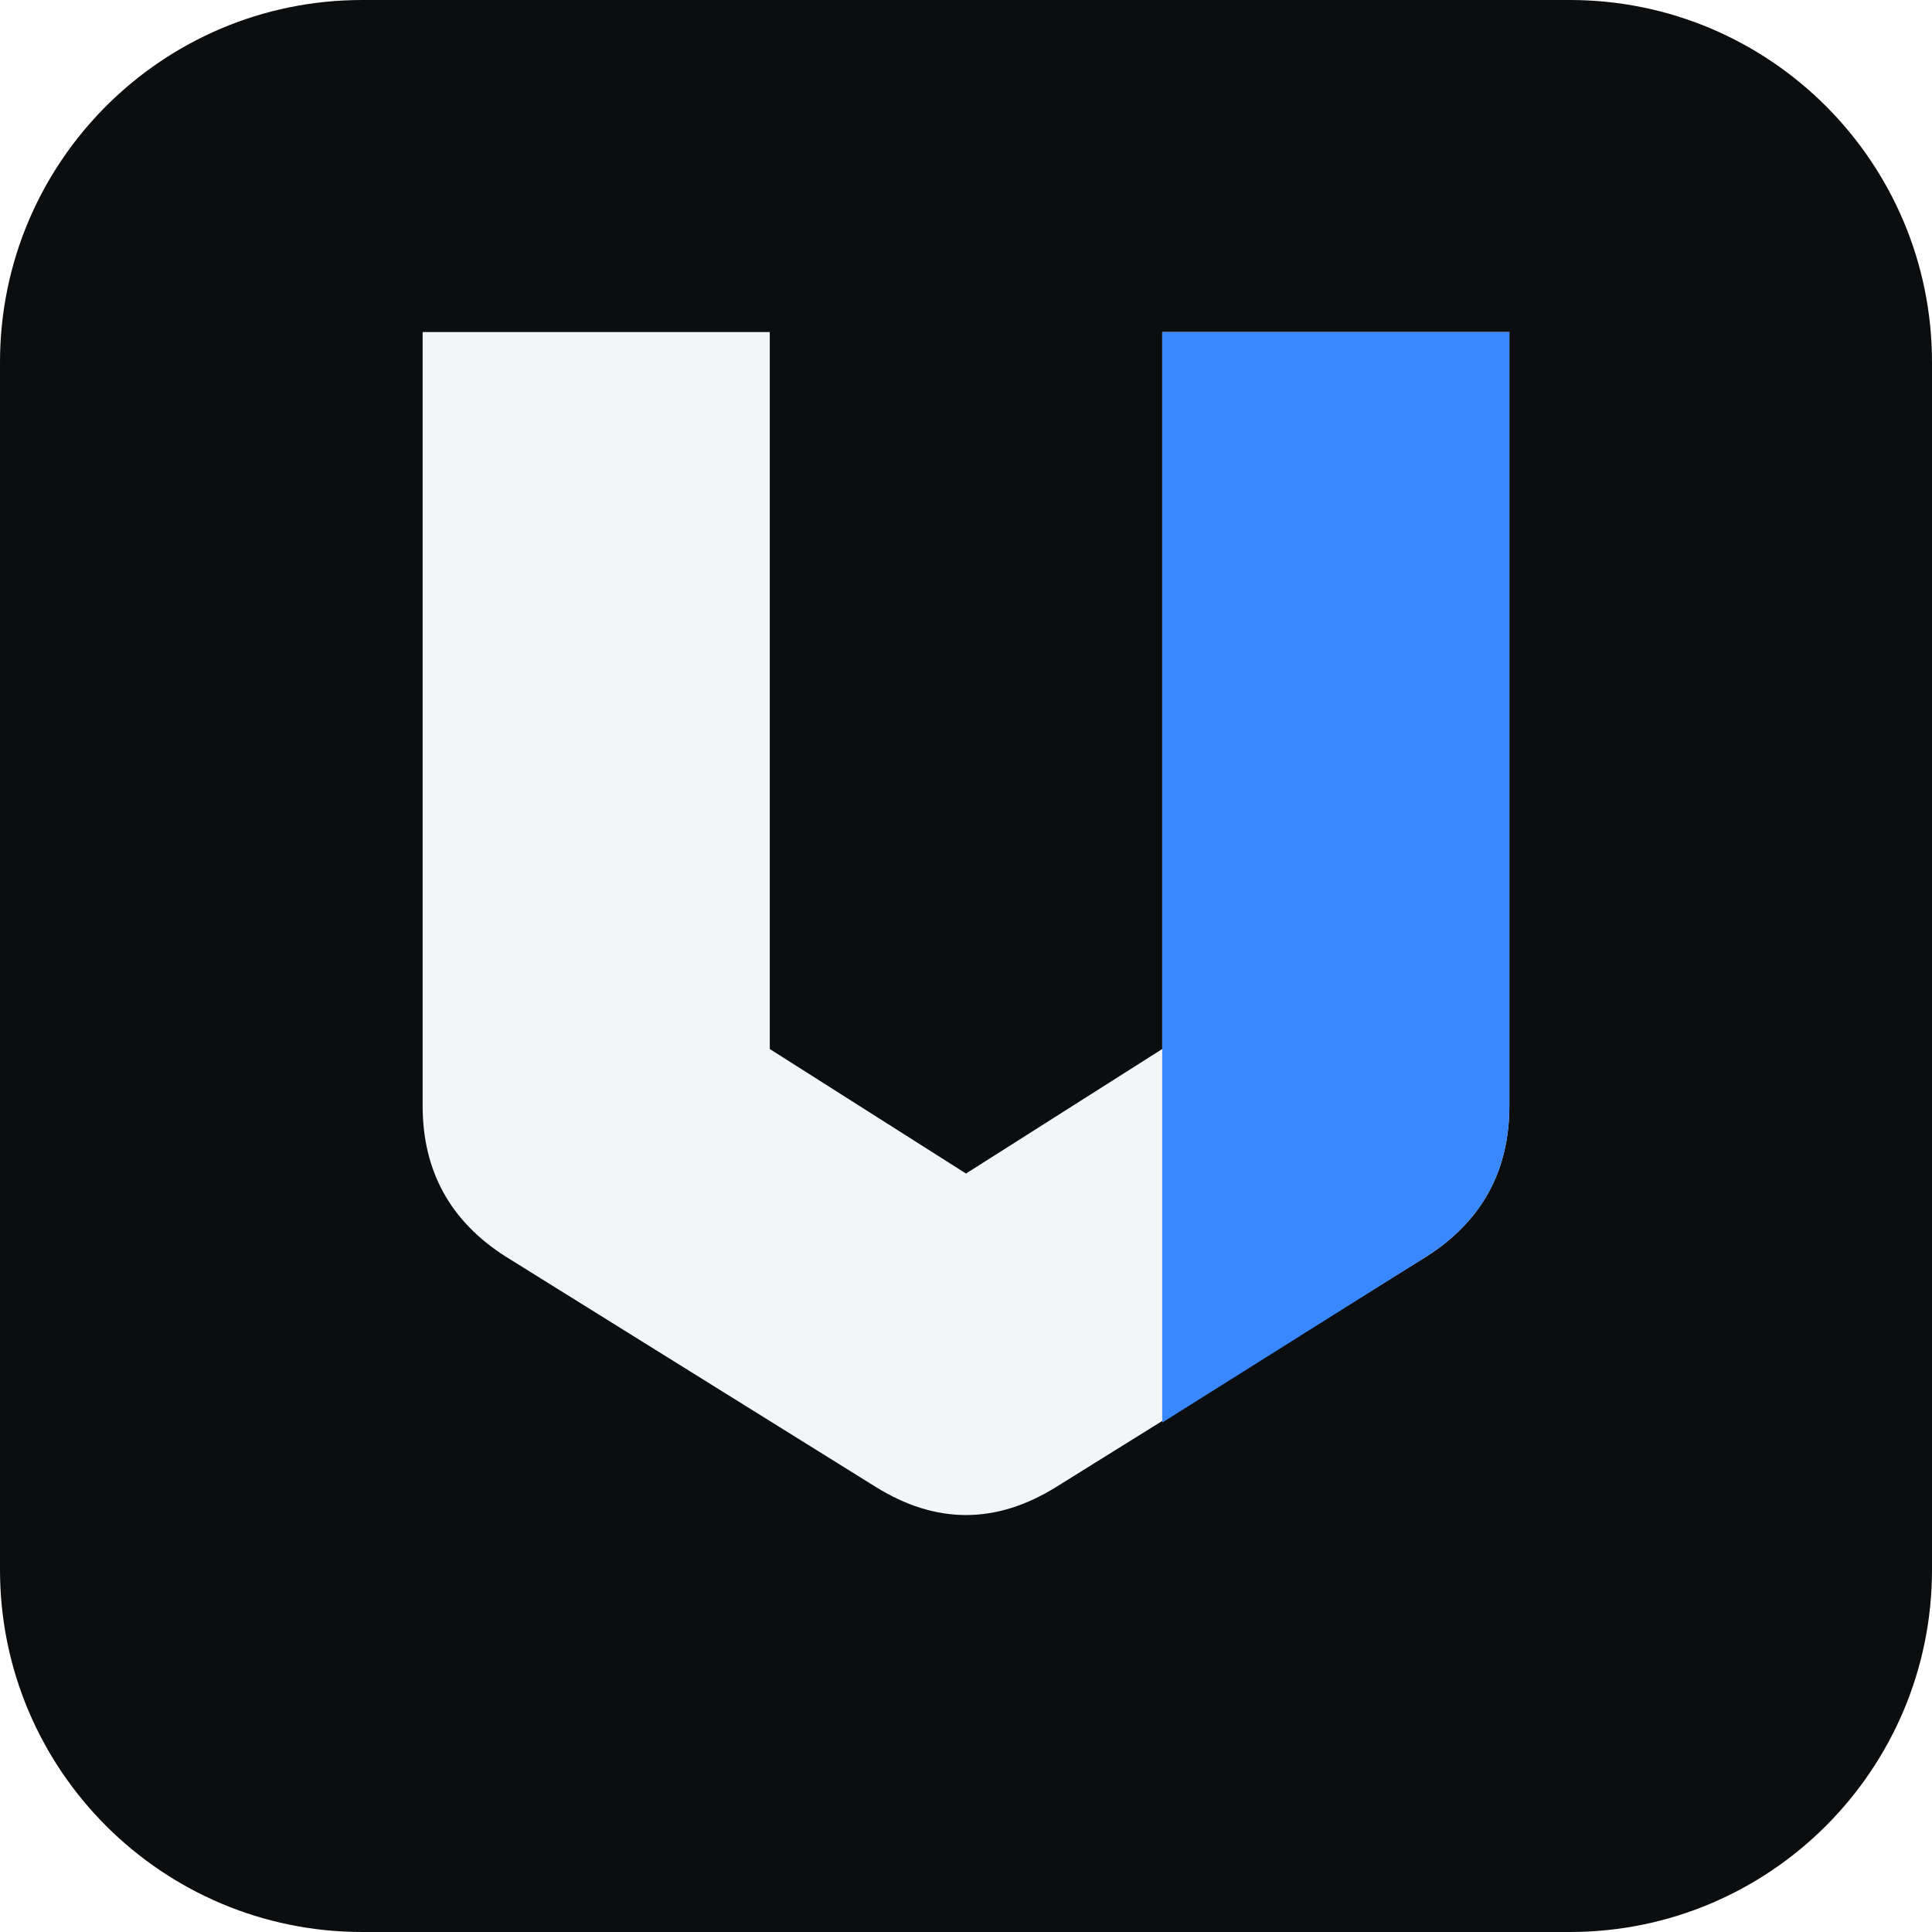
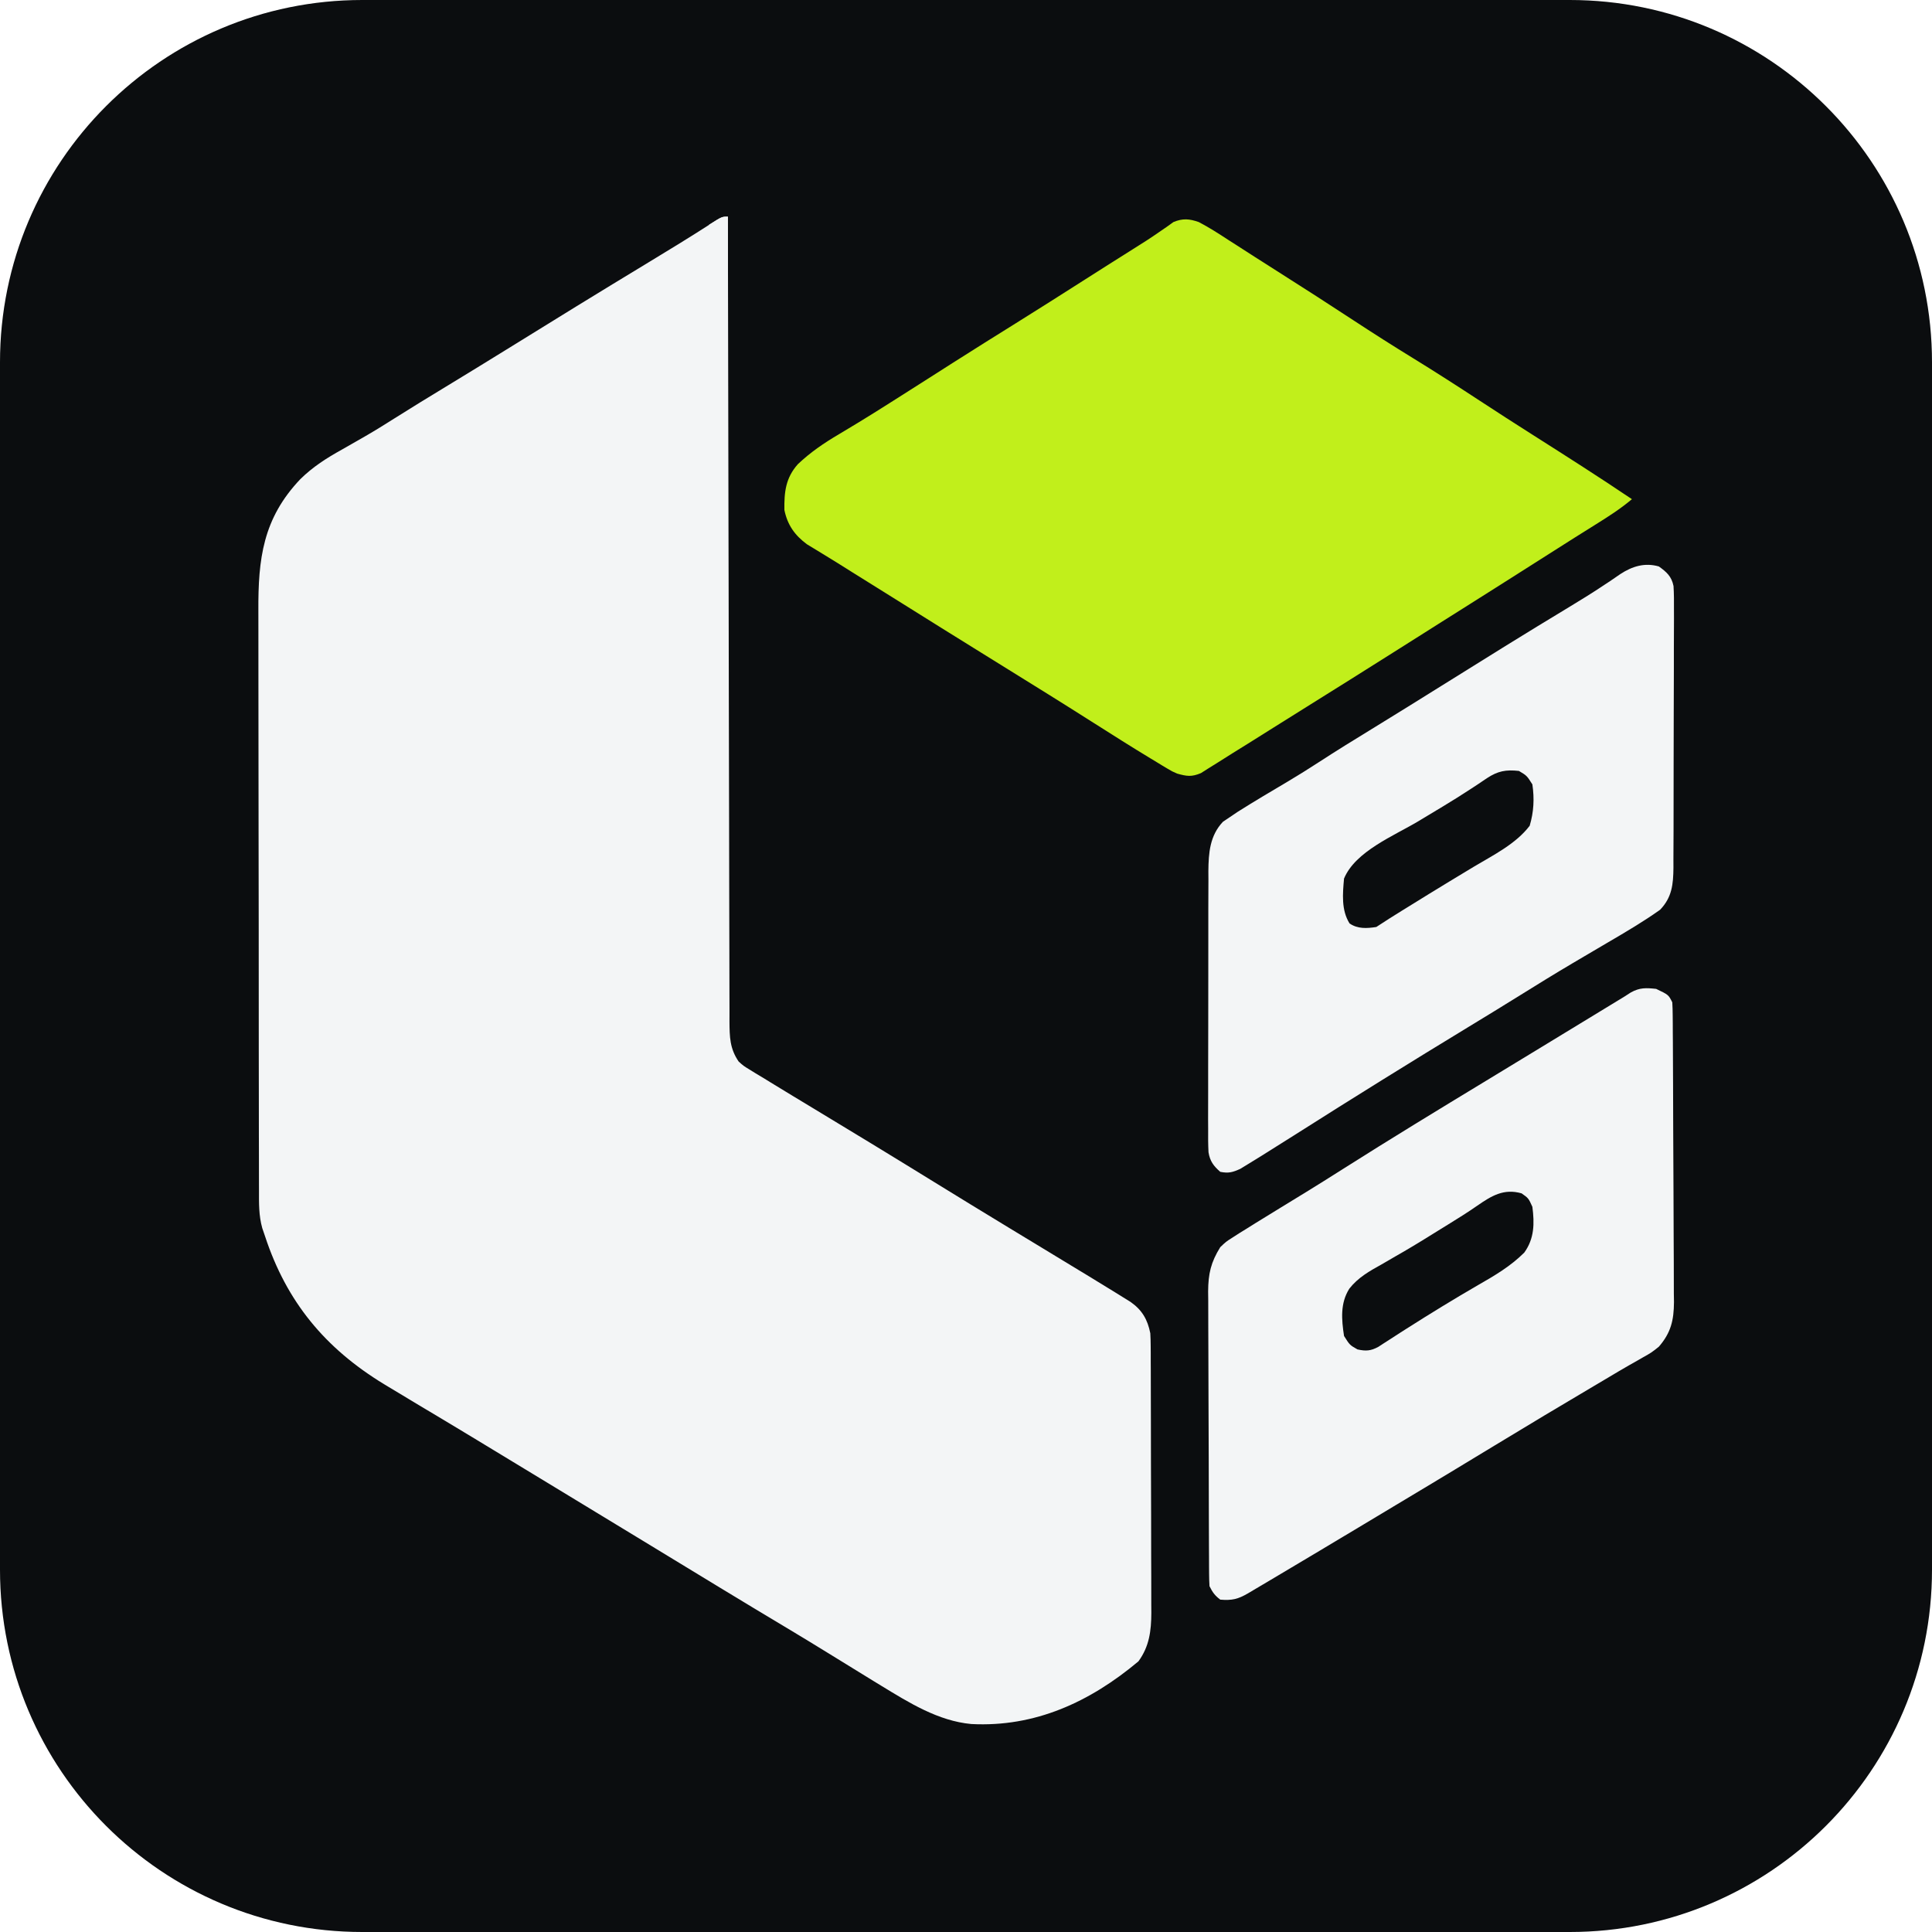
<svg xmlns="http://www.w3.org/2000/svg" viewBox="0 0 64 64">
  <rect width="64" height="64" rx="12" fill="#0B0D0F" />
-   <g transform="scale(.125)">
-     <path d="M112 88 H204 V278 L256 311 L308 278 V88 H400 V293 Q400 319 378 333 L280 394 Q256 409 232 394 L134 333 Q112 319 112 293 Z" fill="#F3F5F6" />
-     <path d="M308 88 H400 V293 Q400 319 378 333 L308 377 Z" fill="#3988FF" />
+   <g transform="translate(32 32) scale(0.08913) translate(-766.5 -509.5)">
+     <path d="M678,231c0,.65,0,1.3,0,1.97c.06,38.48,.13,76.96,.23,115.44c.01,4.61,.02,9.23,.03,13.85c0,.46,0,.46,.01,2.79c.03,14.89,.06,29.79,.08,44.68c.02,15.28,.06,30.56,.1,45.84c.03,9.43,.04,18.86,.05,28.3c0,6.46,.02,12.92,.05,19.39c.01,3.73,.02,7.46,.02,11.19c-.01,4.05,.01,8.09,.03,12.14c0,1.18-.01,2.36-.01,3.57c.05,5.67,.1,10,3.41,14.84c1.8,1.62,1.8,1.62,3.87,2.88c.4,.24,.4,.24,2.42,1.5c.89,.53,1.79,1.07,2.71,1.62c.99,.61,1.97,1.21,2.99,1.84c2.77,1.7,5.55,3.39,8.34,5.08c1.84,1.11,3.69,2.23,5.53,3.34c2.52,1.53,5.04,3.05,7.56,4.58c5.07,3.06,10.14,6.14,15.21,9.22c.92,.56,1.84,1.13,2.8,1.71c7.1,4.32,14.18,8.68,21.26,13.04c9.14,5.64,18.31,11.24,27.5,16.82c.58,.35,1.16,.7,1.76,1.07c2.9,1.75,5.79,3.5,8.68,5.26c5.31,3.22,10.62,6.44,15.93,9.67c.9,.54,1.8,1.08,2.72,1.64c2.58,1.57,5.15,3.15,7.72,4.73c.99,.61,1.98,1.21,3,1.84c.99,.61,1.97,1.23,2.99,1.86c.45,.28,.45,.28,2.71,1.68c4.27,3.01,6.28,6.51,7.3,11.62c.09,1.56,.13,3.12,.14,4.68c.01,.94,.01,1.87,.02,2.84c0,1.02,0,2.04,0,3.09c.01,1.08,.01,2.16,.02,3.27c.01,3.58,.02,7.15,.02,10.73c.01,2.49,.01,4.97,.02,7.46c.01,5.21,.02,10.43,.02,15.64c0,6.68,.03,13.36,.06,20.03c.02,5.14,.02,10.28,.02,15.41c.01,2.46,.01,4.92,.03,7.38c.01,3.45,.01,6.9,.01,10.34c.01,1.02,.01,2.03,.02,3.07c-.03,6.65-.74,12.45-4.79,17.99c-18.03,15.12-38.44,24.54-62.12,23.3c-12.32-1.14-23.12-7.92-33.47-14.23c-.96-.59-1.93-1.18-2.92-1.78c-5.56-3.4-11.1-6.82-16.63-10.24c-5.42-3.35-10.86-6.65-16.32-9.92c-8-4.78-15.98-9.6-23.94-14.43c-.6-.37-1.2-.73-1.82-1.11c-8.89-5.4-17.77-10.81-26.66-16.22c-10.42-6.34-20.84-12.67-31.27-19c-4.31-2.61-8.61-5.23-12.92-7.84c-13.06-7.94-26.12-15.87-39.25-23.68c-3.77-2.24-7.53-4.5-11.27-6.78c-.61-.37-1.23-.74-1.86-1.12C528.26,651.53,514,634.3,506,610c-.35-1.02-.7-2.05-1.06-3.1c-1.3-4.64-1.22-9.21-1.21-13.99c0-1-.01-2.01-.01-3.04c-.01-3.35-.01-6.69-.01-10.04c-.01-2.4-.01-4.81-.02-7.21c-.02-5.85-.02-11.7-.02-17.54c-.01-4.76-.01-9.52-.02-14.27c-.01-13.51-.02-27.02-.02-40.52c0-.73,0-1.46,0-2.21c0-.72,0-1.45,0-2.2c0-11.8-.02-23.59-.05-35.38c-.03-12.13-.04-24.25-.04-36.38c0-6.8,0-13.6-.02-20.4c-.02-6.4-.02-12.8-.01-19.2c0-2.35,0-4.69-.01-7.03c-.1-19.32,1.68-34.28,15.58-48.92c4.7-4.62,9.74-7.82,15.48-11.01c1.96-1.12,3.93-2.25,5.89-3.37c.95-.55,1.9-1.09,2.88-1.65c3.59-2.07,7.11-4.26,10.61-6.48c6.37-4.02,12.8-7.96,19.25-11.87c7.39-4.49,14.77-9.01,22.12-13.56c17.65-10.95,35.34-21.84,53.11-32.59c7.76-4.7,15.51-9.43,23.14-14.35C675.79,231,675.79,231,678,231Z" fill="#F3F5F6" />
+     <path d="M853,233c3.84,1.99,7.44,4.32,11.06,6.69c.53,.33,.53,.33,3.2,2.04c2.19,1.4,4.37,2.81,6.56,4.22c2.93,1.89,5.88,3.77,8.84,5.63c9.35,5.91,18.65,11.92,27.9,17.98c7.25,4.75,14.55,9.41,21.94,13.94c8.37,5.14,16.62,10.45,24.83,15.83c6.65,4.36,13.33,8.66,20.05,12.92c12.28,7.8,24.56,15.61,36.62,23.75c-4.23,3.57-8.75,6.46-13.44,9.38c-1.7,1.06-3.41,2.14-5.12,3.21c-.89,.55-1.78,1.11-2.7,1.69c-4.59,2.88-9.16,5.8-13.74,8.72c-9.21,5.87-18.44,11.71-27.67,17.53c-3.15,1.99-6.3,3.98-9.45,5.96c-1.59,1.01-3.18,2.01-4.77,3.02c-3.89,2.46-7.79,4.92-11.68,7.38c-10.72,6.78-21.45,13.51-32.21,20.22c-4.22,2.64-8.44,5.28-12.66,7.93c-1.06,.67-2.11,1.33-3.2,2.01c-2,1.25-4,2.51-5.99,3.76c-1.84,1.16-3.69,2.3-5.54,3.44c-2.01,1.24-4,2.5-5.99,3.78c-1.04,.65-2.09,1.3-3.17,1.97c-.94,.6-1.88,1.2-2.85,1.81c-3.47,1.46-5.23,1.19-8.82,.19c-1.94-.84-1.94-.84-3.64-1.86c-.65-.39-1.29-.77-1.96-1.17c-.69-.42-1.38-.85-2.09-1.28c-.74-.45-1.48-.89-2.24-1.35c-7.04-4.26-13.99-8.66-20.93-13.07c-5.65-3.6-11.33-7.16-17.01-10.71c-.51-.32-.51-.32-3.09-1.92c-7.36-4.6-14.73-9.17-22.11-13.73c-9.63-5.96-19.23-11.96-28.82-17.97c-3.19-1.99-6.39-3.99-9.58-5.98c-.53-.33-.53-.33-3.22-2.01c-2.01-1.25-4.02-2.51-6.03-3.76c-1.84-1.16-3.69-2.31-5.52-3.47c-1.91-1.19-3.83-2.37-5.76-3.54c-.49-.29-.49-.29-2.95-1.8c-.87-.53-1.75-1.06-2.65-1.61c-4.56-3.36-7.27-7.22-8.4-12.77c-.09-6.66,.45-11.86,5-17c4.68-4.43,9.71-7.86,15.25-11.12c1.6-.97,3.21-1.93,4.81-2.9c.82-.49,1.64-.98,2.48-1.49c3.94-2.39,7.82-4.84,11.71-7.3c.78-.5,1.57-.99,2.37-1.5c4.21-2.67,8.42-5.35,12.63-8.03c1.81-1.16,3.62-2.32,5.44-3.47c.91-.58,1.82-1.17,2.77-1.77c7.82-4.98,15.69-9.9,23.57-14.81c8.6-5.36,17.15-10.8,25.7-16.25c5.93-3.78,11.87-7.55,17.83-11.29c3.32-2.07,6.61-4.16,9.82-6.41c.95-.65,1.89-1.3,2.87-1.97c.77-.56,1.54-1.11,2.33-1.68c3.46-1.45,5.97-1.22,9.42-.01Z" fill="#C1EF1B" />
+     <path d="M1023,518c4.6,2.2,4.6,2.2,6,5c.1,1.58,.14,3.16,.15,4.74c.01,1,.02,2,.03,3.04c0,.55,0,.55,.01,3.34c.01,.57,.01,.57,.03,3.5c.02,3.85,.04,7.7,.05,11.54c.01,1.32,.01,2.63,.02,3.98c.02,5.52,.04,11.03,.05,16.55c.02,7.89,.05,15.79,.11,23.69c.04,5.55,.06,11.11,.06,16.66c0,3.32,.02,6.64,.05,9.95c.03,3.71,.03,7.41,.02,11.12c.02,1.09,.04,2.18,.05,3.3c-.05,6.76-1.13,11.41-5.63,16.59c-2.8,2.22-2.8,2.22-5.87,3.94c-.56,.33-1.12,.65-1.7,.98c-1.2,.69-2.39,1.37-3.6,2.04c-2.44,1.39-4.85,2.83-7.26,4.27c-1.89,1.13-3.78,2.25-5.67,3.36c-12.29,7.27-24.54,14.59-36.74,22.01c-12.22,7.45-24.49,14.82-36.77,22.17c-3.96,2.37-7.93,4.75-11.89,7.14c-11.13,6.68-22.27,13.34-33.44,19.97c-.3,.17-.3,.17-1.8,1.07c-1.68,.99-3.36,1.99-5.04,2.98c-.96,.57-1.92,1.14-2.91,1.73c-3.74,2.17-5.92,2.7-10.31,2.34c-2.04-1.55-2.86-2.72-4-5c-.1-1.55-.14-3.11-.15-4.67c0-.98-.01-1.96-.02-2.98c0-1.08,0-2.17-.01-3.28c0-1.14-.01-2.28-.02-3.45c-.02-3.78-.03-7.56-.04-11.35c0-.64,0-.64-.01-3.91c-.02-6.12-.03-12.25-.04-18.37c-.01-7.06-.04-14.12-.08-21.19c-.03-6.12-.04-12.24-.05-18.36c0-2.6-.01-5.2-.03-7.8c-.03-3.65-.03-7.29-.02-10.93c-.01-.54-.01-.54-.04-3.25c.05-6.6,1.01-10.82,4.51-16.46c2.14-2.04,2.14-2.04,4.47-3.52c.88-.57,1.76-1.14,2.67-1.72c.47-.29,.47-.29,2.86-1.76c.97-.61,1.94-1.22,2.94-1.85c3.15-1.97,6.32-3.91,9.5-5.84c2.31-1.41,4.63-2.83,6.94-4.25c.57-.35,1.14-.7,1.73-1.05c4.93-3.02,9.82-6.1,14.7-9.2c17.54-11.12,35.27-21.92,53.04-32.69c5.66-3.43,11.31-6.87,16.96-10.31c.46-.28,.46-.28,2.78-1.69c2.8-1.71,5.61-3.41,8.41-5.12c4.21-2.56,8.42-5.13,12.63-7.69c.96-.59,1.93-1.17,2.92-1.78c.91-.55,1.81-1.1,2.74-1.67c.79-.48,1.58-.96,2.4-1.46c.76-.46,1.52-.92,2.31-1.4c.85-.55,1.7-1.09,2.58-1.66c3.33-1.85,5.66-1.74,9.42-1.34Z" fill="#F3F5F6" />
+     <path d="M1024,361c2.89,2.06,4.74,3.71,5.46,7.28c.18,2.93,.19,5.82,.16,8.75c0,1.11,.01,2.22,.01,3.37c.01,3.68-.01,7.36-.04,11.03c0,2.56,0,5.12,0,7.67c0,5.36-.02,10.72-.05,16.08c-.03,6.19-.04,12.37-.04,18.56c.01,5.96,0,11.92-.02,17.88c-.01,2.54-.01,5.07-.01,7.6c0,3.54-.02,7.08-.05,10.62c0,1.05,.01,2.09,.01,3.17c-.07,6.11-.51,10.93-4.94,15.57c-6.29,4.47-12.91,8.36-19.57,12.25c-3.6,2.1-7.18,4.22-10.77,6.34c-.71,.42-1.42,.84-2.15,1.27c-6.57,3.88-13.06,7.88-19.54,11.92c-6.29,3.92-12.62,7.79-18.96,11.64c-21.57,13.11-43.02,26.43-64.33,39.97c-3.72,2.35-7.44,4.69-11.17,7.03c-.62,.39-1.25,.79-1.89,1.19c-1.65,1.03-3.32,2.05-4.98,3.06c-.45,.27-.45,.27-2.68,1.64c-2.84,1.29-4.38,1.72-7.45,1.11c-2.5-2.17-3.83-3.97-4.37-7.27c-.15-2.92-.16-5.81-.13-8.73c0-.55,0-.55-.02-3.36c-.01-3.67,.01-7.34,.02-11c0-2.56,0-5.11,0-7.66c0-5.35,.01-10.7,.03-16.05c.03-6.17,.03-12.34,.02-18.51c-.01-5.95,0-11.9,.01-17.85c0-2.53,0-5.05,0-7.58c0-3.53,.01-7.07,.04-10.6c-.01-1.04-.01-2.08-.02-3.15c.07-6.78,.53-13.18,5.42-18.35c.8-.54,1.61-1.08,2.44-1.64c.97-.66,1.94-1.31,2.94-1.99c6.17-3.9,12.45-7.62,18.73-11.33c3.89-2.32,7.72-4.71,11.52-7.18c6.51-4.24,13.12-8.31,19.75-12.37c8.66-5.32,17.31-10.67,25.93-16.07c15.75-9.85,31.52-19.67,47.43-29.26c4.37-2.64,8.7-5.31,12.95-8.16c.36-.23,.36-.23,2.16-1.42c1.29-.86,2.57-1.73,3.84-2.63c4.44-2.92,9.12-4.33,14.31-2.84Z" fill="#F3F5F6" />
+     <path d="M972,437c2.94,1.75,2.94,1.75,5,5c.78,5.32,.53,10.22-1,15.38c-5.16,6.77-13.49,10.88-20.69,15.18c-2.03,1.23-4.06,2.45-6.09,3.68c-1.02,.62-2.05,1.24-3.11,1.88c-4.97,3.01-9.92,6.07-14.86,9.13c-.89,.55-1.77,1.1-2.69,1.66c-3.21,2-6.41,3.99-9.56,6.09c-3.57,.55-6.9,.75-9.94-1.31c-3.13-4.98-2.56-11.04-2.06-16.69c4.21-10.13,18.56-15.88,27.63-21.31c2.48-1.5,4.97-2.99,7.45-4.49c.3-.18,.3-.18,1.83-1.1c3.45-2.08,6.86-4.22,10.23-6.43c.72-.47,1.44-.94,2.19-1.43c1.27-.83,2.53-1.68,3.79-2.55c4.07-2.67,7.05-3.22,11.88-2.69Z" fill="#0B0D0F" />
+     <path d="M973,594c2.56,1.81,2.56,1.81,4,5c.81,6.18,.74,11.81-3,17c-5.09,5.09-11.04,8.58-17.25,12.13c-8.99,5.21-17.82,10.62-26.59,16.21c-.34,.22-.34,.22-2.09,1.33c-1.42,.92-2.85,1.84-4.27,2.76c-.71,.45-1.41,.91-2.14,1.37c-.63,.41-1.26,.82-1.9,1.24c-2.81,1.53-4.66,1.65-7.76,.96c-2.87-1.62-2.87-1.62-5-5c-.93-6.14-1.46-12.18,1.98-17.59c3.27-4.16,7.45-6.49,12.02-9.03c1.79-1.04,3.58-2.08,5.37-3.12c.46-.26,.46-.26,2.8-1.61c4.69-2.73,9.29-5.6,13.89-8.46c.45-.28,.45-.28,2.69-1.66c3.62-2.23,7.21-4.47,10.7-6.9c5.36-3.71,9.9-6.52,16.55-4.63Z" fill="#0B0D0F" />
+     <path d="M678,231c0,101.67,0,203.33,0,305c-.33,0-.66,0-1,0c-.33-100.67-.67-201.33-1-302c-.49,.33-.49,.33-3,2c-.66-.66-1.32-1.32-2-2c4.75-3,4.75-3,7-3Z" fill="#F3F5F6" />
  </g>
</svg>
